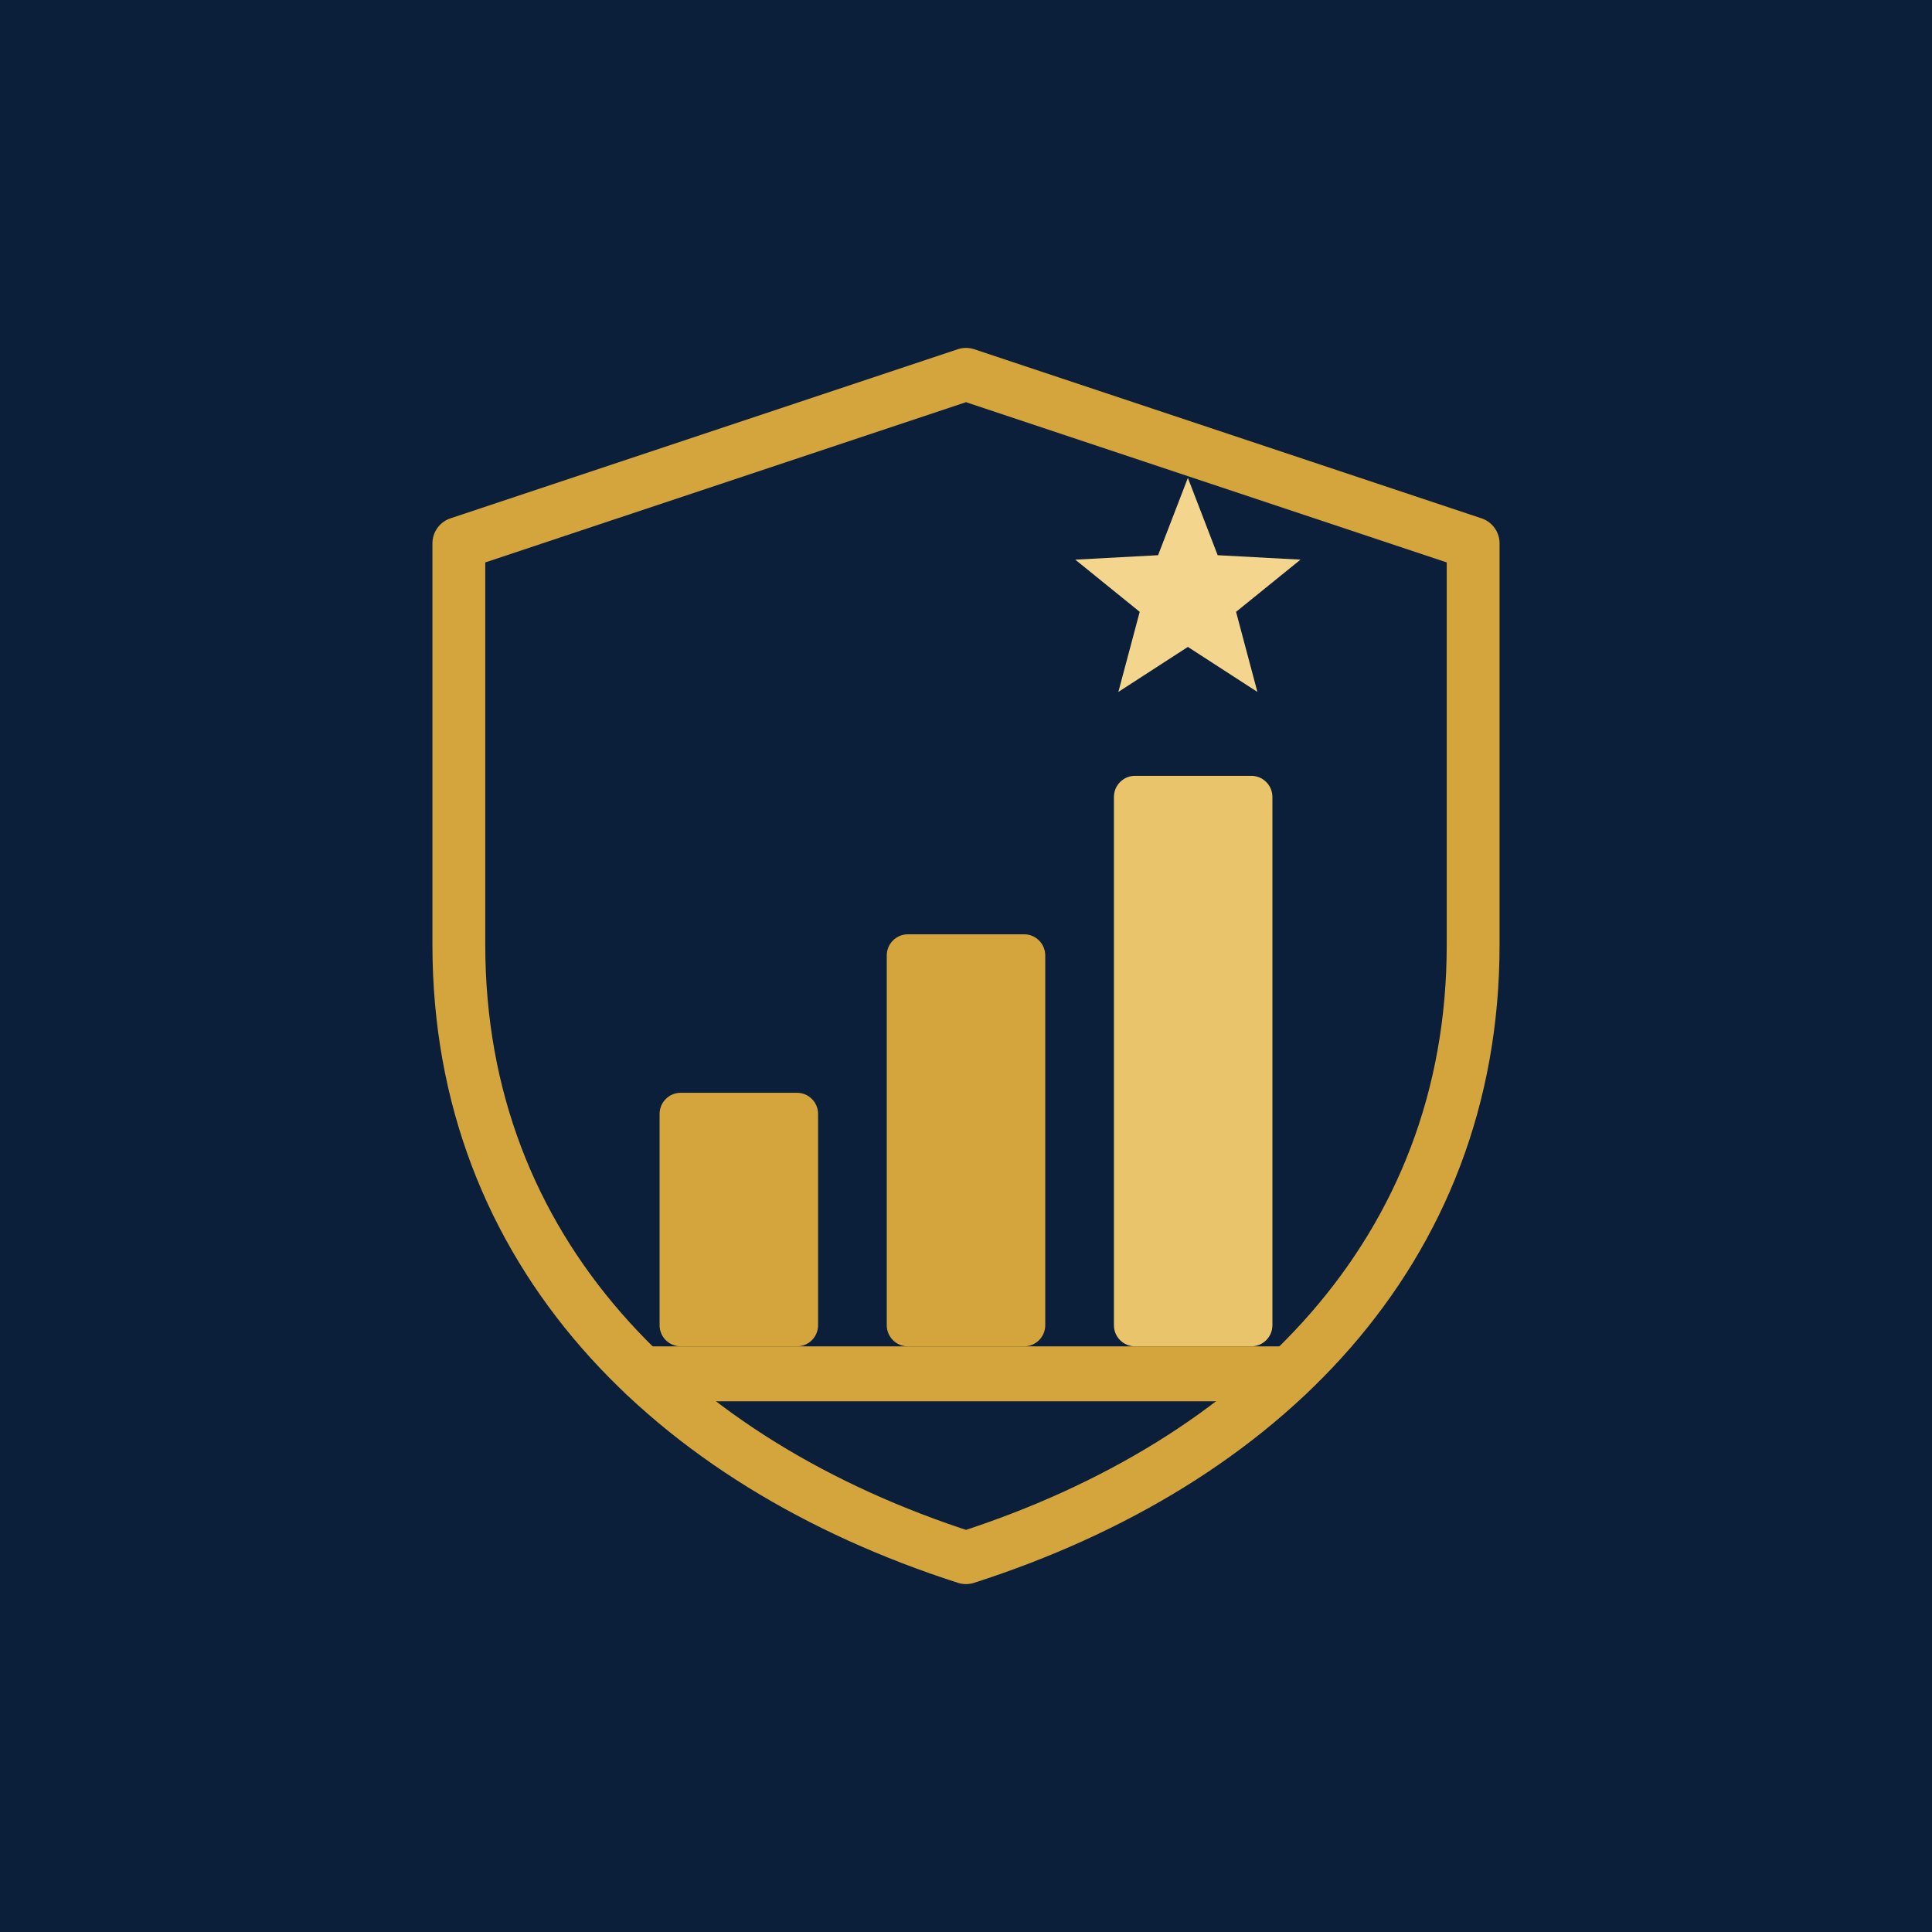
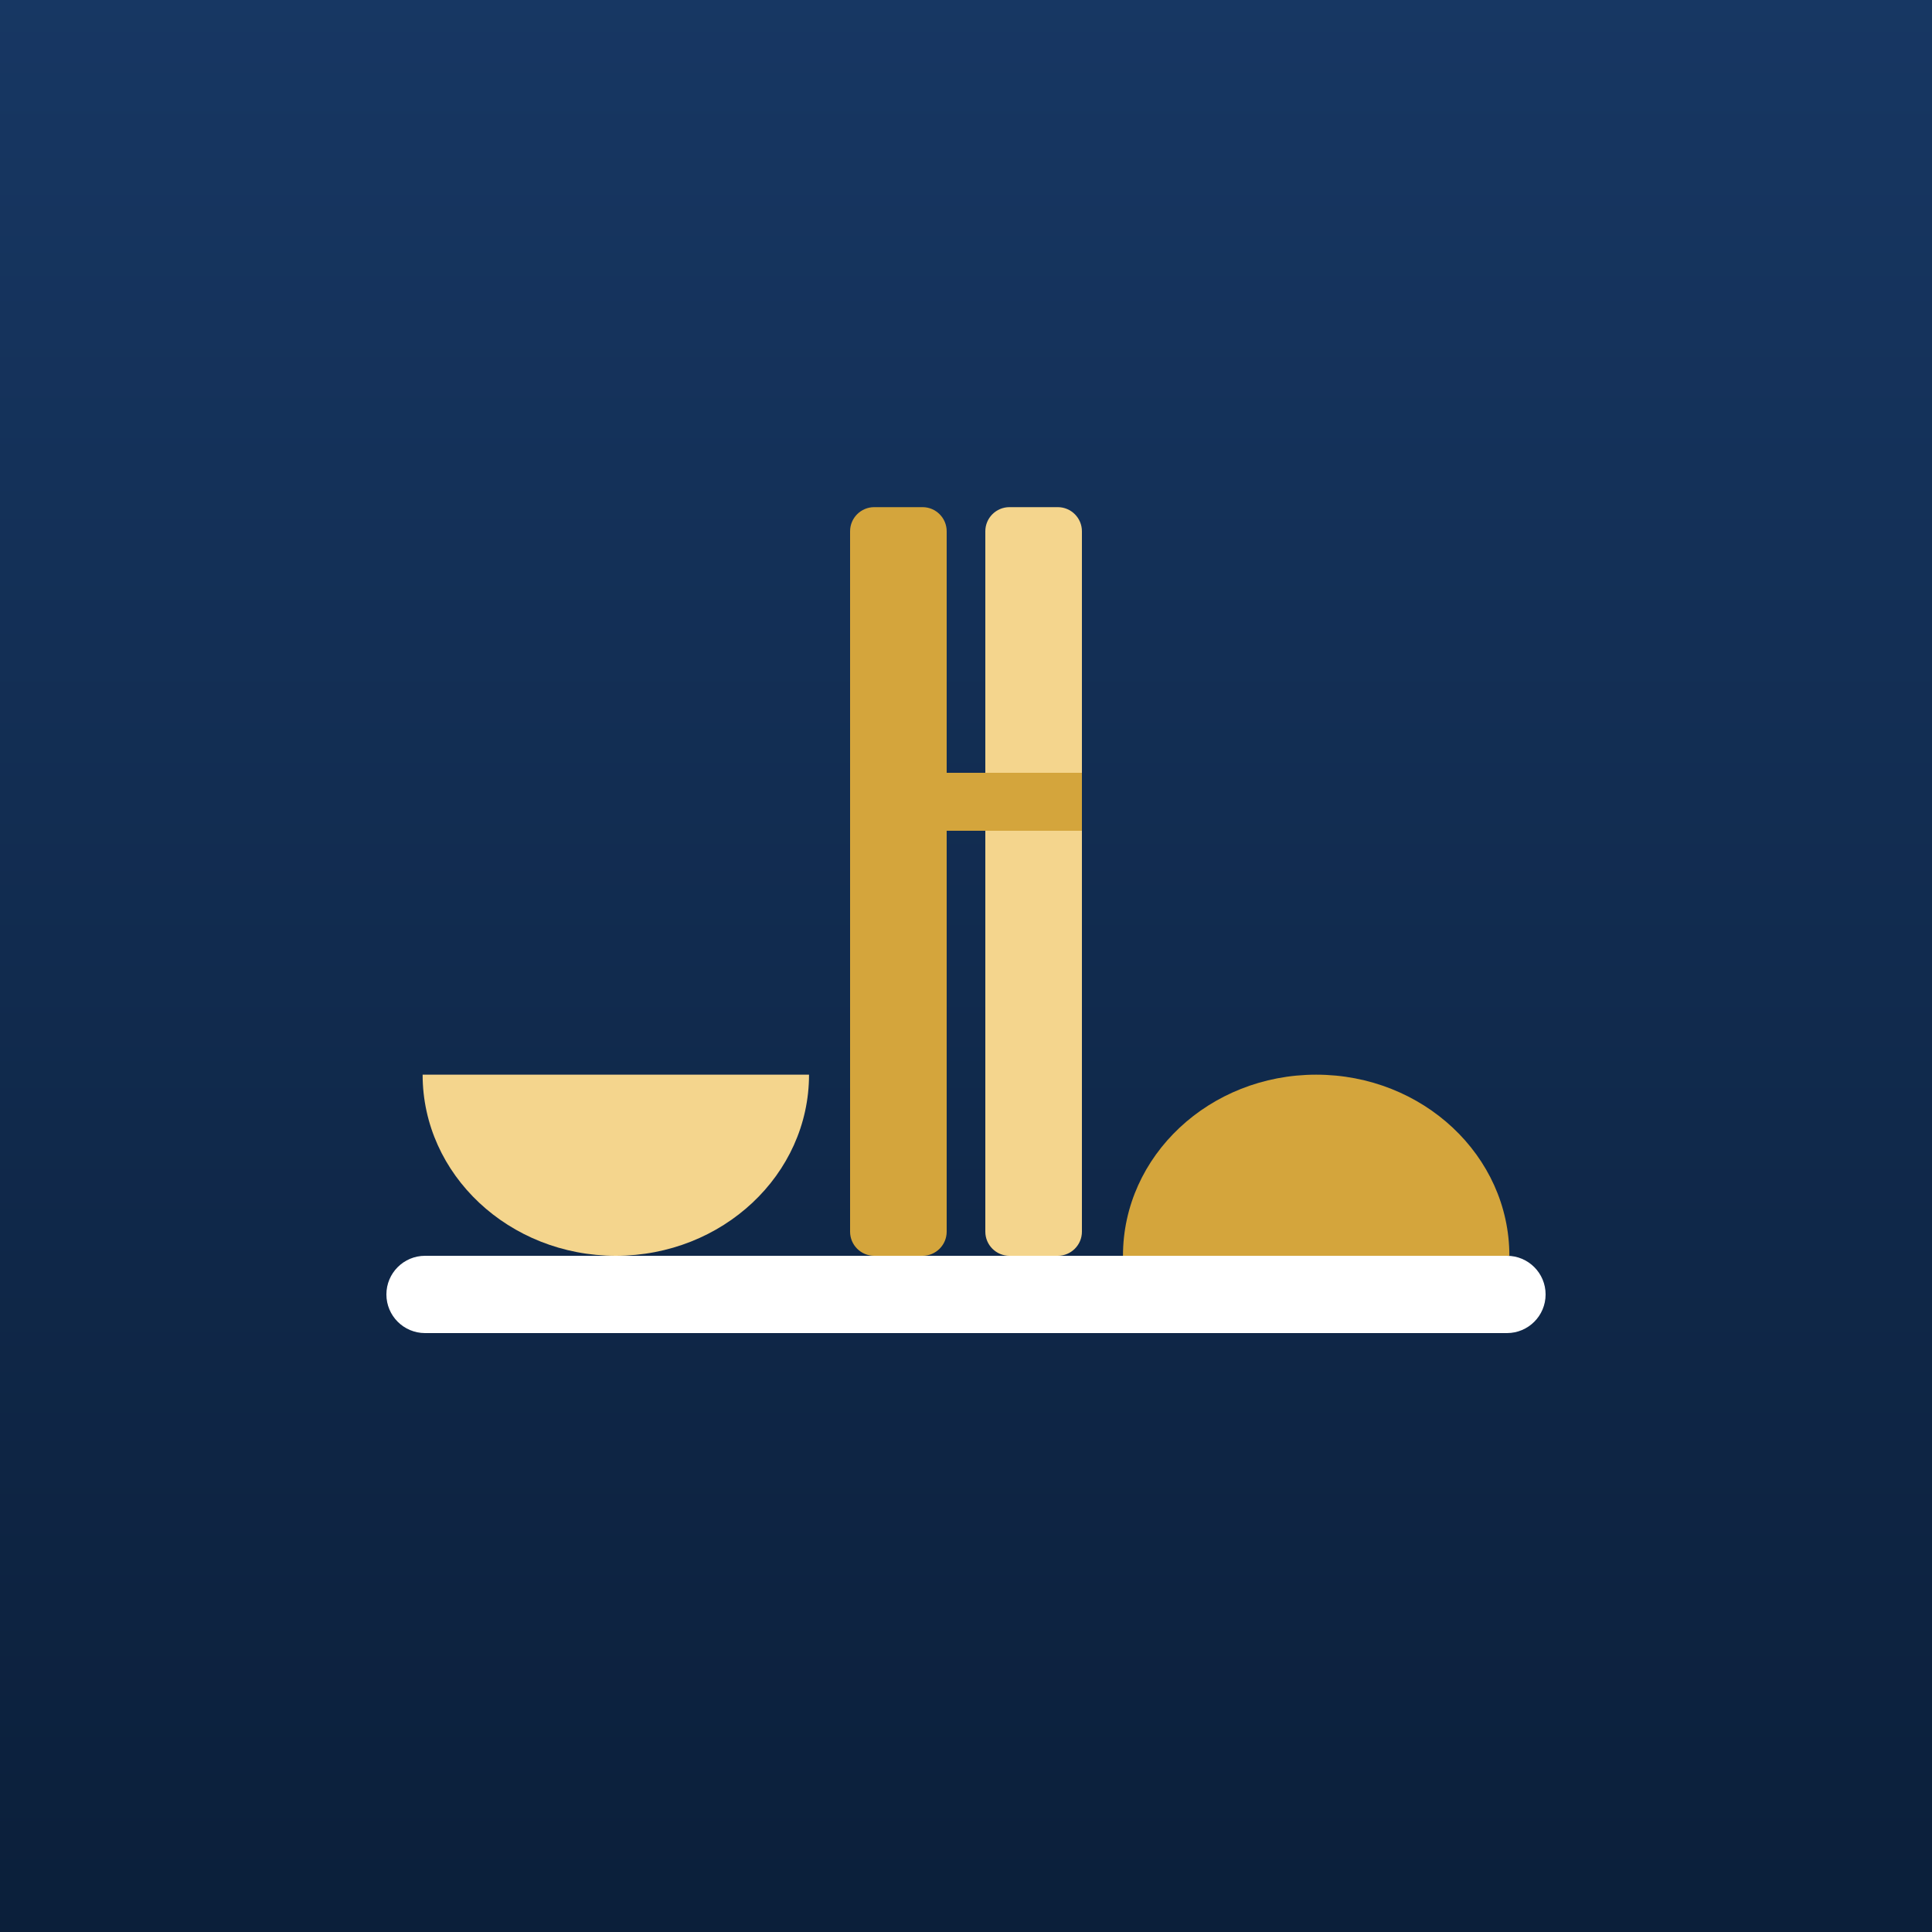
<svg xmlns="http://www.w3.org/2000/svg" viewBox="0 0 64 64">
-   <rect width="64" height="64" fill="#0b1f3a" />
-   <g transform="translate(9.6 9.6) scale(0.7)">
-     <path d="M32 4 L56 12 V31 C56 45.5 46 55.5 32 60 C18 55.5 8 45.5 8 31 V12 Z" fill="#0b1f3a" stroke="#d4a53c" stroke-width="2.5" stroke-linejoin="round" />
-     <rect x="17.5" y="38" width="7.5" height="12" rx="1" fill="#d4a53c" />
-     <rect x="28.25" y="30.5" width="7.5" height="19.5" rx="1" fill="#d4a53c" />
-     <rect x="39" y="23" width="7.5" height="27" rx="1" fill="#e9c46a" />
-     <rect x="15.5" y="50" width="33" height="2.6" rx="1.3" fill="#d4a53c" />
-     <polygon points="42.50,8.90 43.91,12.56 47.83,12.77 44.78,15.24 45.79,19.03 42.50,16.90 39.21,19.03 40.22,15.24 37.17,12.77 41.09,12.56" fill="#f4d58d" />
+   <defs>
+     <linearGradient id="g" x1="0" y1="0" x2="0" y2="1">
+       <stop offset="0" stop-color="#173763" />
+       <stop offset="1" stop-color="#0b1f3a" />
+     </linearGradient>
+   </defs>
+   <rect width="64" height="64" fill="url(#g)" />
+   <g transform="translate(6.4 6.4) scale(.8)">
+     <rect x="27.2" y="13" width="4" height="31" rx="1" fill="#d4a53c" />
+     <rect x="32.8" y="13" width="4" height="31" rx="1" fill="#f4d58d" />
+     <rect x="27.2" y="24" width="9.6" height="2.4" fill="#d4a53c" />
+     <path d="M9.5 36.5h16a8 7.5 0 0 1-16 0z" fill="#f4d58d" />
+     <path d="M38.5 44a8 7.5 0 0 1 16 0z" fill="#d4a53c" />
+     <rect x="8" y="44" width="48" height="3.2" rx="1.6" fill="#ffffff" />
  </g>
</svg>
